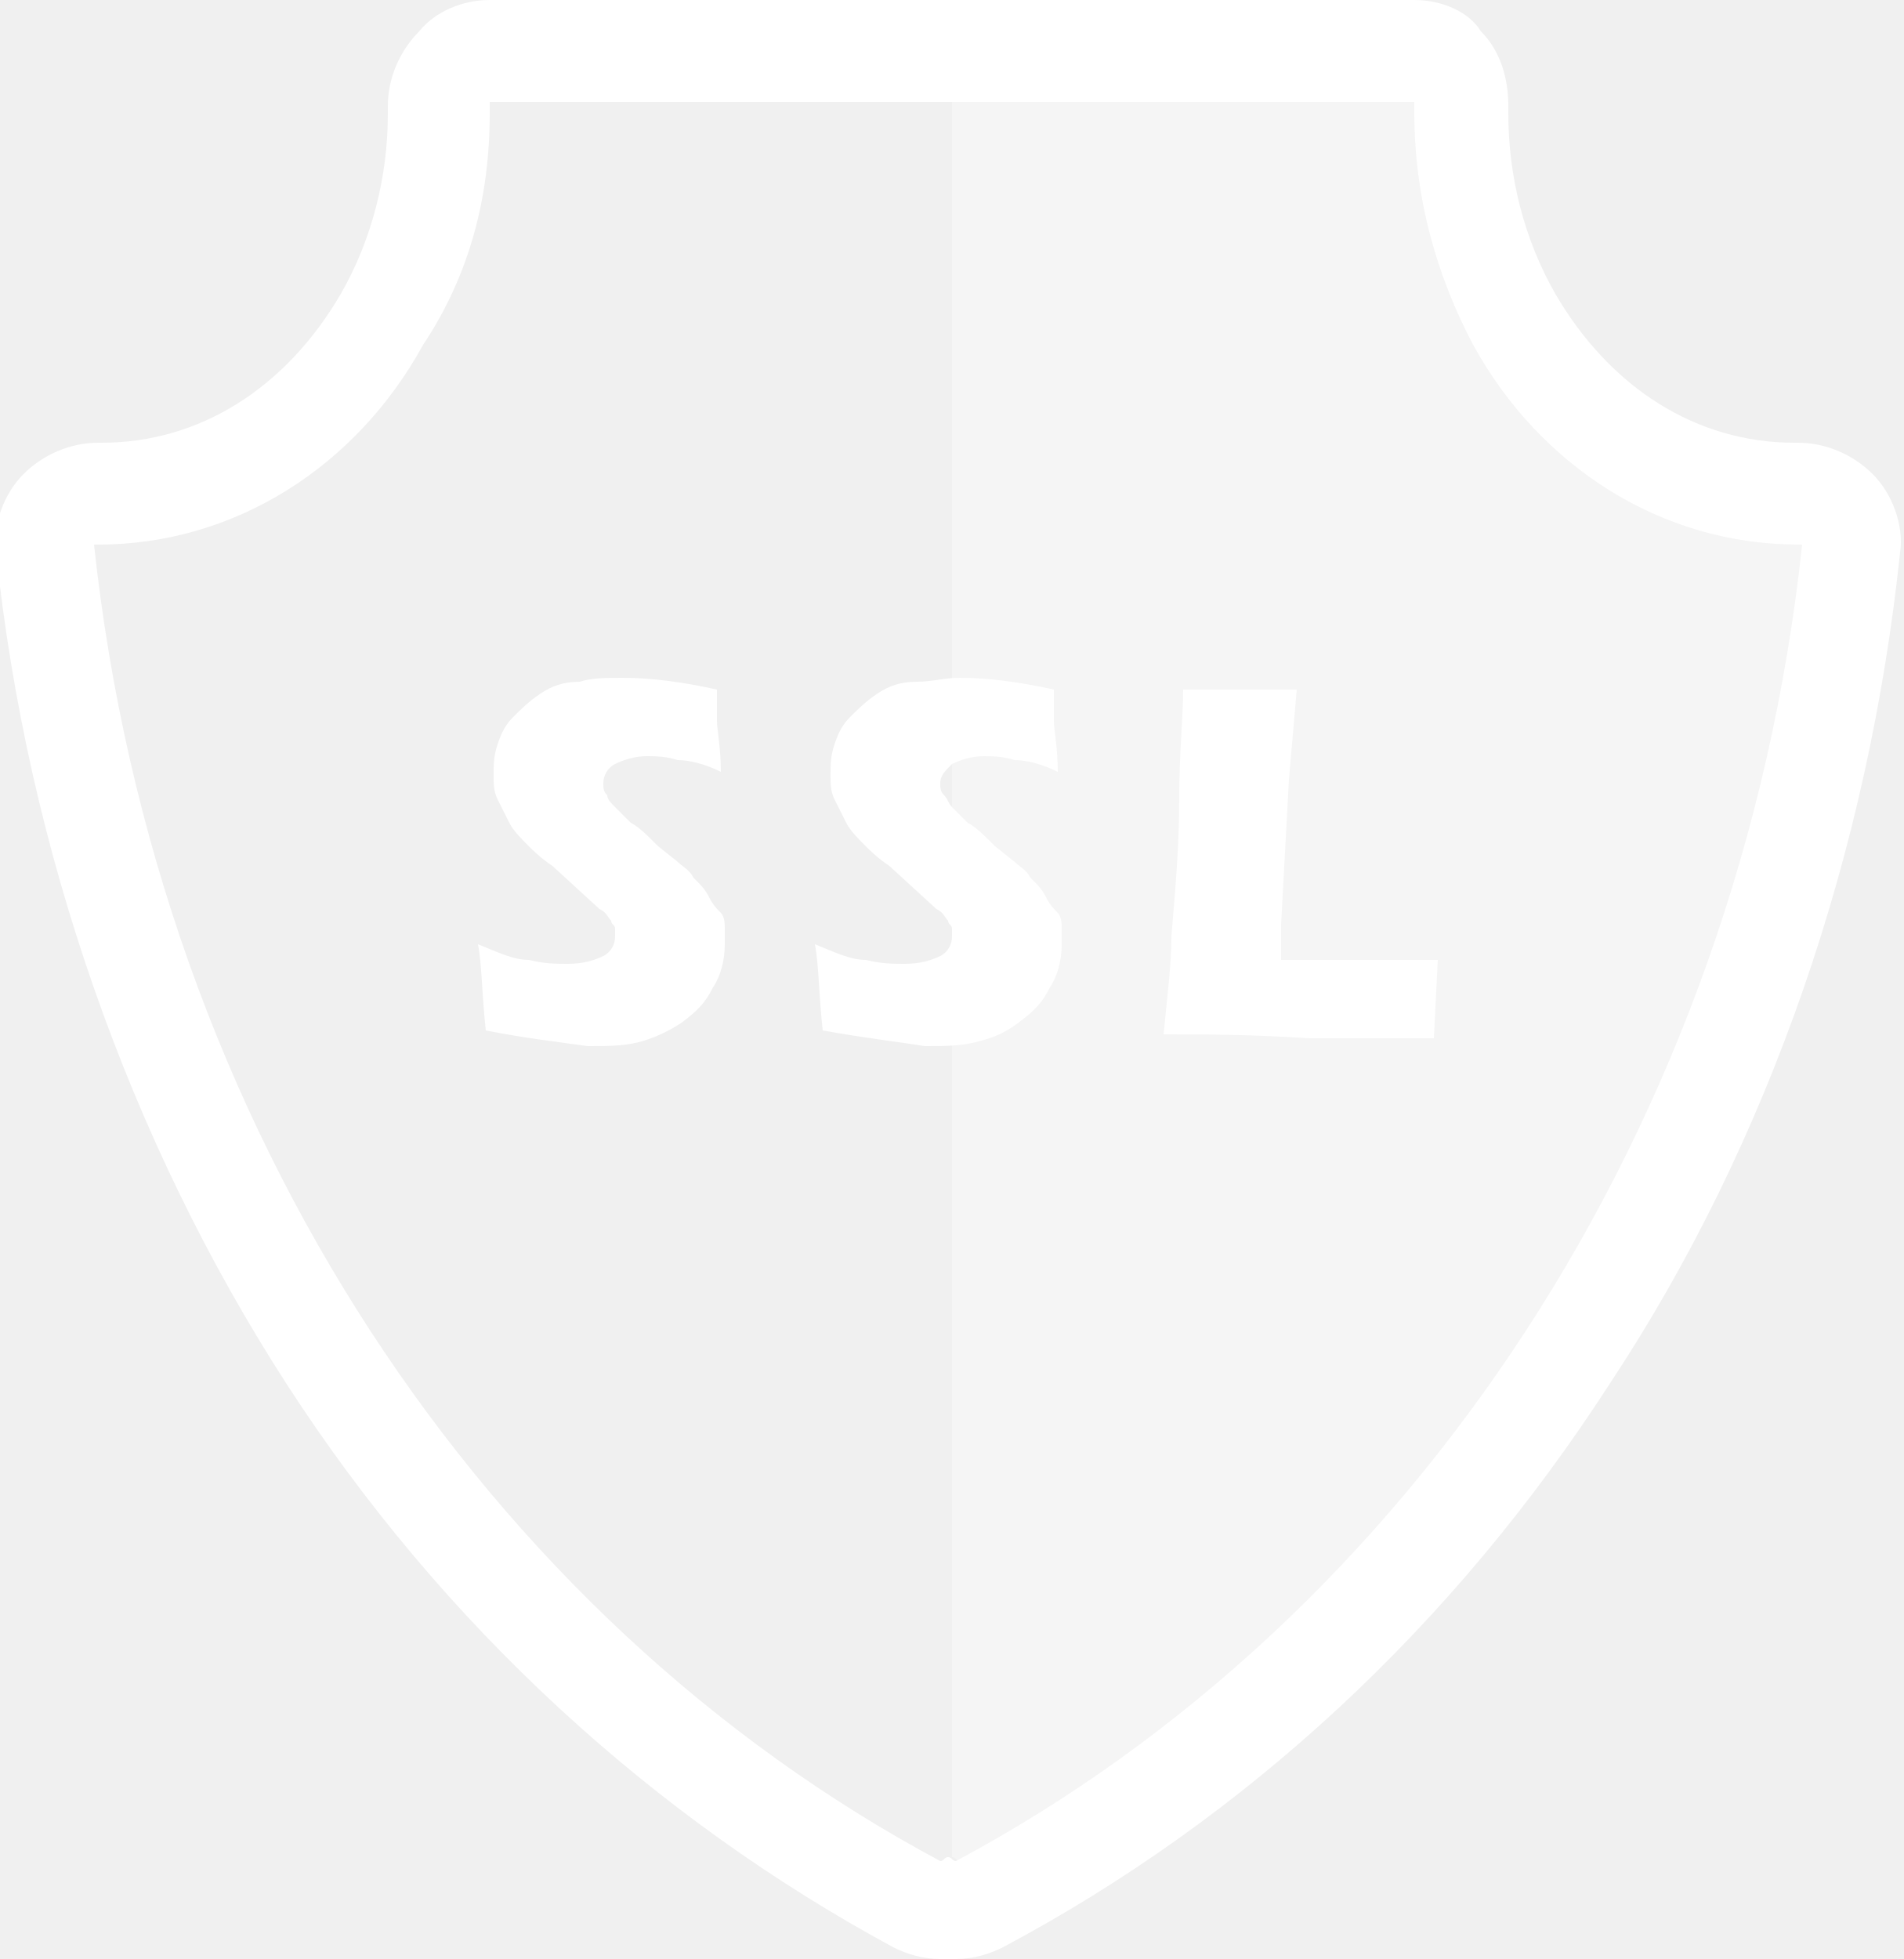
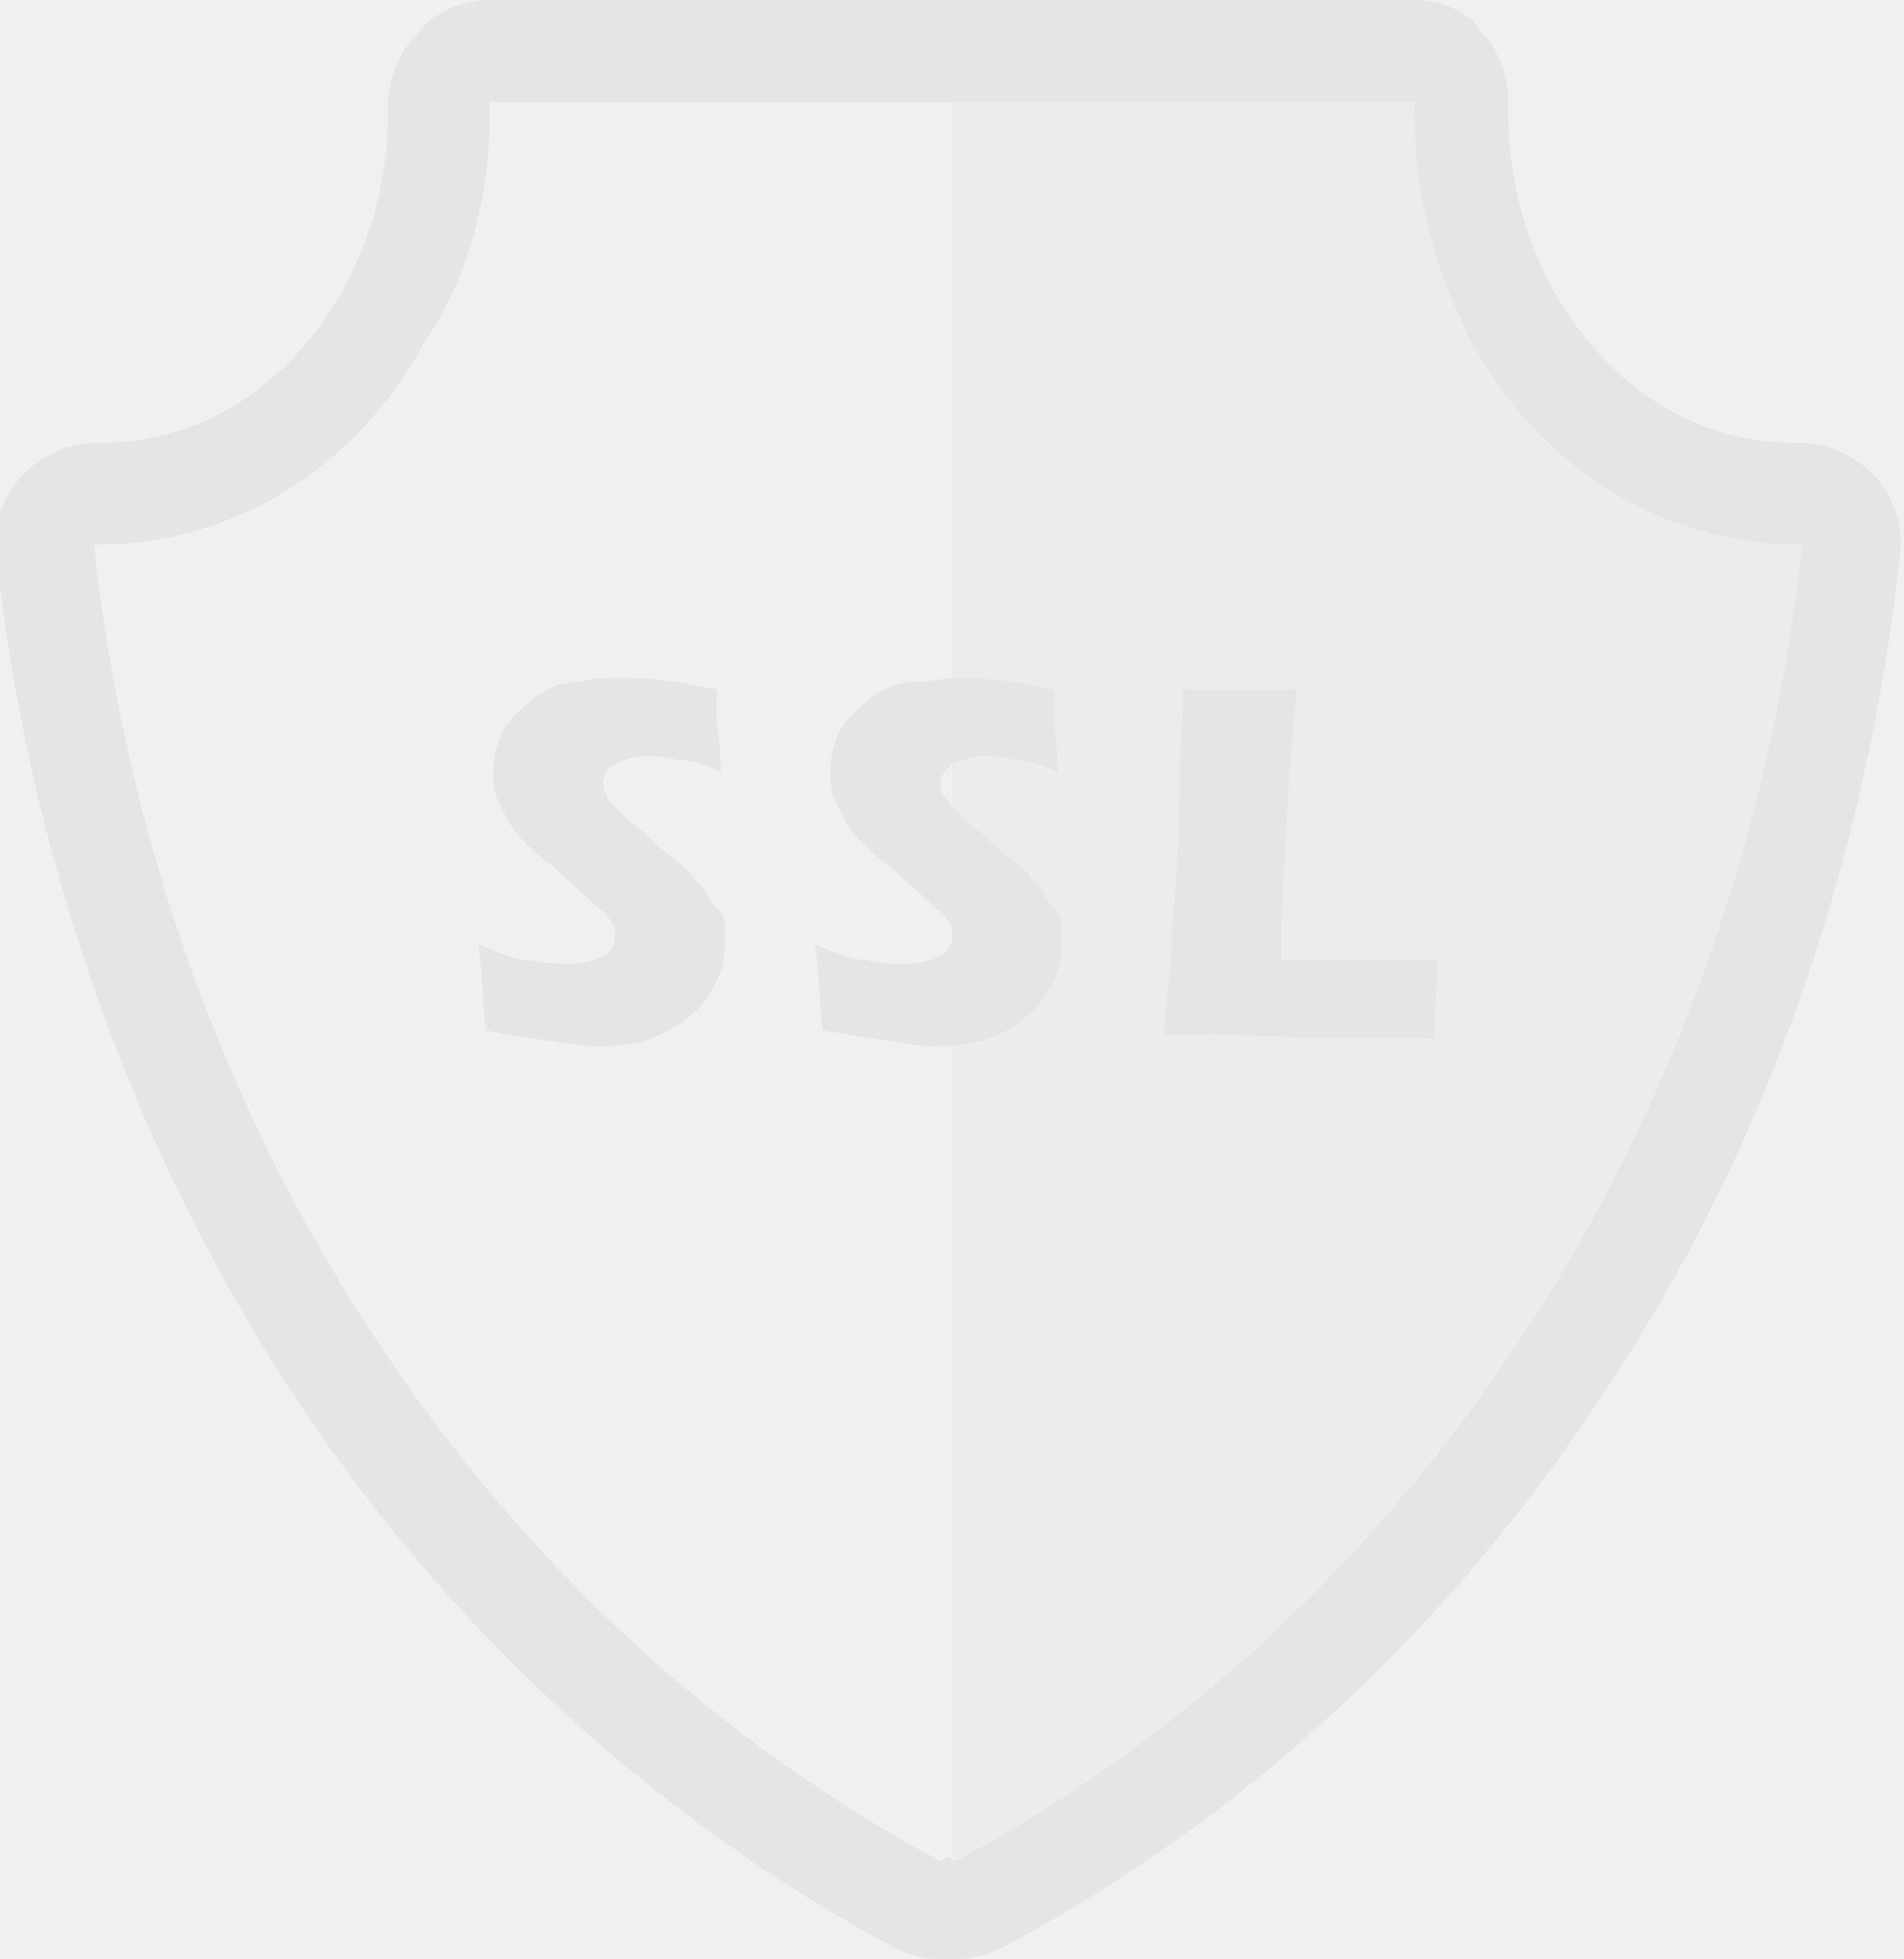
<svg xmlns="http://www.w3.org/2000/svg" version="1.1" id="Layer_1" x="0px" y="0px" viewBox="0 0 48.6 50" style="enable-background:new 0 0 48.6 50;" xml:space="preserve">
  <style type="text/css">
- 	.st0{fill:#FFFFFF;}
+ 	.st0{fill:#e5e5e5;}
	.st1{opacity:0.33;}
</style>
  <g>
    <path class="st0" d="M36.1,2.6c0,0.1,0,0.2,0,0.3c0,2.2,0.6,4.2,1.5,5.9c1.7,3.1,4.8,5.1,8.3,5.1c0,0,0.1,0,0.1,0   c-1.6,14.9-10,27.4-21.6,33.6c-0.1,0-0.1-0.1-0.2-0.1c-0.1,0-0.1,0.1-0.2,0.1c-11.6-6.2-20-18.7-21.6-33.6c0,0,0.1,0,0.1,0   c3.5,0,6.6-2,8.3-5.1C12,7,12.5,5,12.5,2.9c0-0.1,0-0.2,0-0.3H36.1 M36.1,0H12.5c-0.7,0-1.4,0.3-1.8,0.8C10.2,1.3,9.9,2,9.9,2.7   c0,0.1,0,0.2,0,0.2c0,1.6-0.4,3.2-1.2,4.6c-1.4,2.4-3.6,3.8-6.1,3.8h0c0,0-0.1,0-0.1,0c-0.7,0-1.4,0.3-1.9,0.8   c-0.5,0.5-0.8,1.3-0.7,2c0.8,7.6,3.4,15,7.4,21.2c4,6.2,9.4,11.1,15.5,14.4c0.4,0.2,0.8,0.3,1.2,0.3c0.1,0,0.1,0,0.2,0   c0.1,0,0.1,0,0.2,0c0.4,0,0.8-0.1,1.2-0.3c6.2-3.3,11.5-8.2,15.5-14.4c4.1-6.2,6.6-13.6,7.4-21.2c0.1-0.7-0.2-1.5-0.7-2   c-0.5-0.5-1.2-0.8-1.9-0.8c0,0-0.1,0-0.1,0h0c-2.5,0-4.7-1.4-6.1-3.8c-0.8-1.4-1.2-3-1.2-4.6c0-0.1,0-0.2,0-0.2   c0-0.7-0.2-1.4-0.7-1.9C37.5,0.3,36.8,0,36.1,0L36.1,0z" />
  </g>
  <g class="st1">
    <path class="st0" d="M46.1,13.9c-1.6,14.9-10,27.4-21.6,33.6c-0.1,0-0.1-0.1-0.2-0.1V2.6h11.8c0,0.1,0,0.2,0,0.3   c0,2.2,0.6,4.2,1.5,5.9c1.7,3.1,4.8,5.1,8.3,5.1C46,13.9,46,13.9,46.1,13.9z" />
  </g>
  <g>
    <path class="st0" d="M12.4,26.3c-0.1-0.9-0.1-1.7-0.2-2.2c0.5,0.2,0.9,0.4,1.3,0.4c0.4,0.1,0.7,0.1,1,0.1c0.4,0,0.7-0.1,0.9-0.2   c0.2-0.1,0.3-0.3,0.3-0.5c0-0.1,0-0.1,0-0.2c0-0.1-0.1-0.1-0.1-0.2c-0.1-0.1-0.1-0.2-0.3-0.3l-1.2-1.1c-0.3-0.2-0.5-0.4-0.6-0.5   c-0.2-0.2-0.4-0.4-0.5-0.6c-0.1-0.2-0.2-0.4-0.3-0.6c-0.1-0.2-0.1-0.4-0.1-0.6c0-0.3,0-0.5,0.1-0.8c0.1-0.3,0.2-0.5,0.4-0.7   c0.2-0.2,0.4-0.4,0.7-0.6c0.3-0.2,0.6-0.3,1-0.3c0.3-0.1,0.7-0.1,1.1-0.1c0.7,0,1.5,0.1,2.4,0.3c0,0.3,0,0.6,0,0.8   c0,0.2,0.1,0.7,0.1,1.3c-0.4-0.2-0.8-0.3-1.1-0.3c-0.3-0.1-0.6-0.1-0.8-0.1c-0.3,0-0.6,0.1-0.8,0.2s-0.3,0.3-0.3,0.5   c0,0.1,0,0.2,0.1,0.3c0,0.1,0.1,0.2,0.2,0.3c0.1,0.1,0.2,0.2,0.4,0.4c0.2,0.1,0.4,0.3,0.7,0.6l0.5,0.4c0.1,0.1,0.3,0.2,0.4,0.4   c0.2,0.2,0.3,0.3,0.4,0.5c0.1,0.2,0.2,0.3,0.3,0.4c0.1,0.1,0.1,0.3,0.1,0.4c0,0.1,0,0.3,0,0.4c0,0.4-0.1,0.8-0.3,1.1   c-0.2,0.4-0.4,0.6-0.8,0.9c-0.3,0.2-0.7,0.4-1.1,0.5s-0.8,0.1-1.3,0.1C14.3,26.6,13.4,26.5,12.4,26.3z" />
    <path class="st0" d="M21,26.3c-0.1-0.9-0.1-1.7-0.2-2.2c0.5,0.2,0.9,0.4,1.3,0.4c0.4,0.1,0.7,0.1,1,0.1c0.4,0,0.7-0.1,0.9-0.2   c0.2-0.1,0.3-0.3,0.3-0.5c0-0.1,0-0.1,0-0.2c0-0.1-0.1-0.1-0.1-0.2c-0.1-0.1-0.1-0.2-0.3-0.3l-1.2-1.1c-0.3-0.2-0.5-0.4-0.6-0.5   c-0.2-0.2-0.4-0.4-0.5-0.6c-0.1-0.2-0.2-0.4-0.3-0.6c-0.1-0.2-0.1-0.4-0.1-0.6c0-0.3,0-0.5,0.1-0.8c0.1-0.3,0.2-0.5,0.4-0.7   c0.2-0.2,0.4-0.4,0.7-0.6c0.3-0.2,0.6-0.3,1-0.3s0.7-0.1,1.1-0.1c0.7,0,1.5,0.1,2.4,0.3c0,0.3,0,0.6,0,0.8c0,0.2,0.1,0.7,0.1,1.3   c-0.4-0.2-0.8-0.3-1.1-0.3c-0.3-0.1-0.6-0.1-0.8-0.1c-0.3,0-0.6,0.1-0.8,0.2C24.1,19.7,24,19.8,24,20c0,0.1,0,0.2,0.1,0.3   s0.1,0.2,0.2,0.3c0.1,0.1,0.2,0.2,0.4,0.4c0.2,0.1,0.4,0.3,0.7,0.6l0.5,0.4c0.1,0.1,0.3,0.2,0.4,0.4c0.2,0.2,0.3,0.3,0.4,0.5   c0.1,0.2,0.2,0.3,0.3,0.4c0.1,0.1,0.1,0.3,0.1,0.4c0,0.1,0,0.3,0,0.4c0,0.4-0.1,0.8-0.3,1.1c-0.2,0.4-0.4,0.6-0.8,0.9   s-0.7,0.4-1.1,0.5c-0.4,0.1-0.8,0.1-1.3,0.1C23,26.6,22.1,26.5,21,26.3z" />
    <path class="st0" d="M29.7,26.4c0.1-1,0.2-1.8,0.2-2.5c0.1-1.2,0.2-2.3,0.2-3.5c0-1.2,0.1-2.1,0.1-2.8c0.6,0,1.1,0,1.6,0   c0.3,0,0.7,0,1.3,0l-0.2,2.3l-0.2,3.7l0,0.9c0.7,0,1.2,0,1.4,0c1.1,0,2,0,2.6,0l-0.1,2c-1.1,0-2.2,0-3.2,0   C31.9,26.4,30.7,26.4,29.7,26.4z" />
  </g>
</svg>
